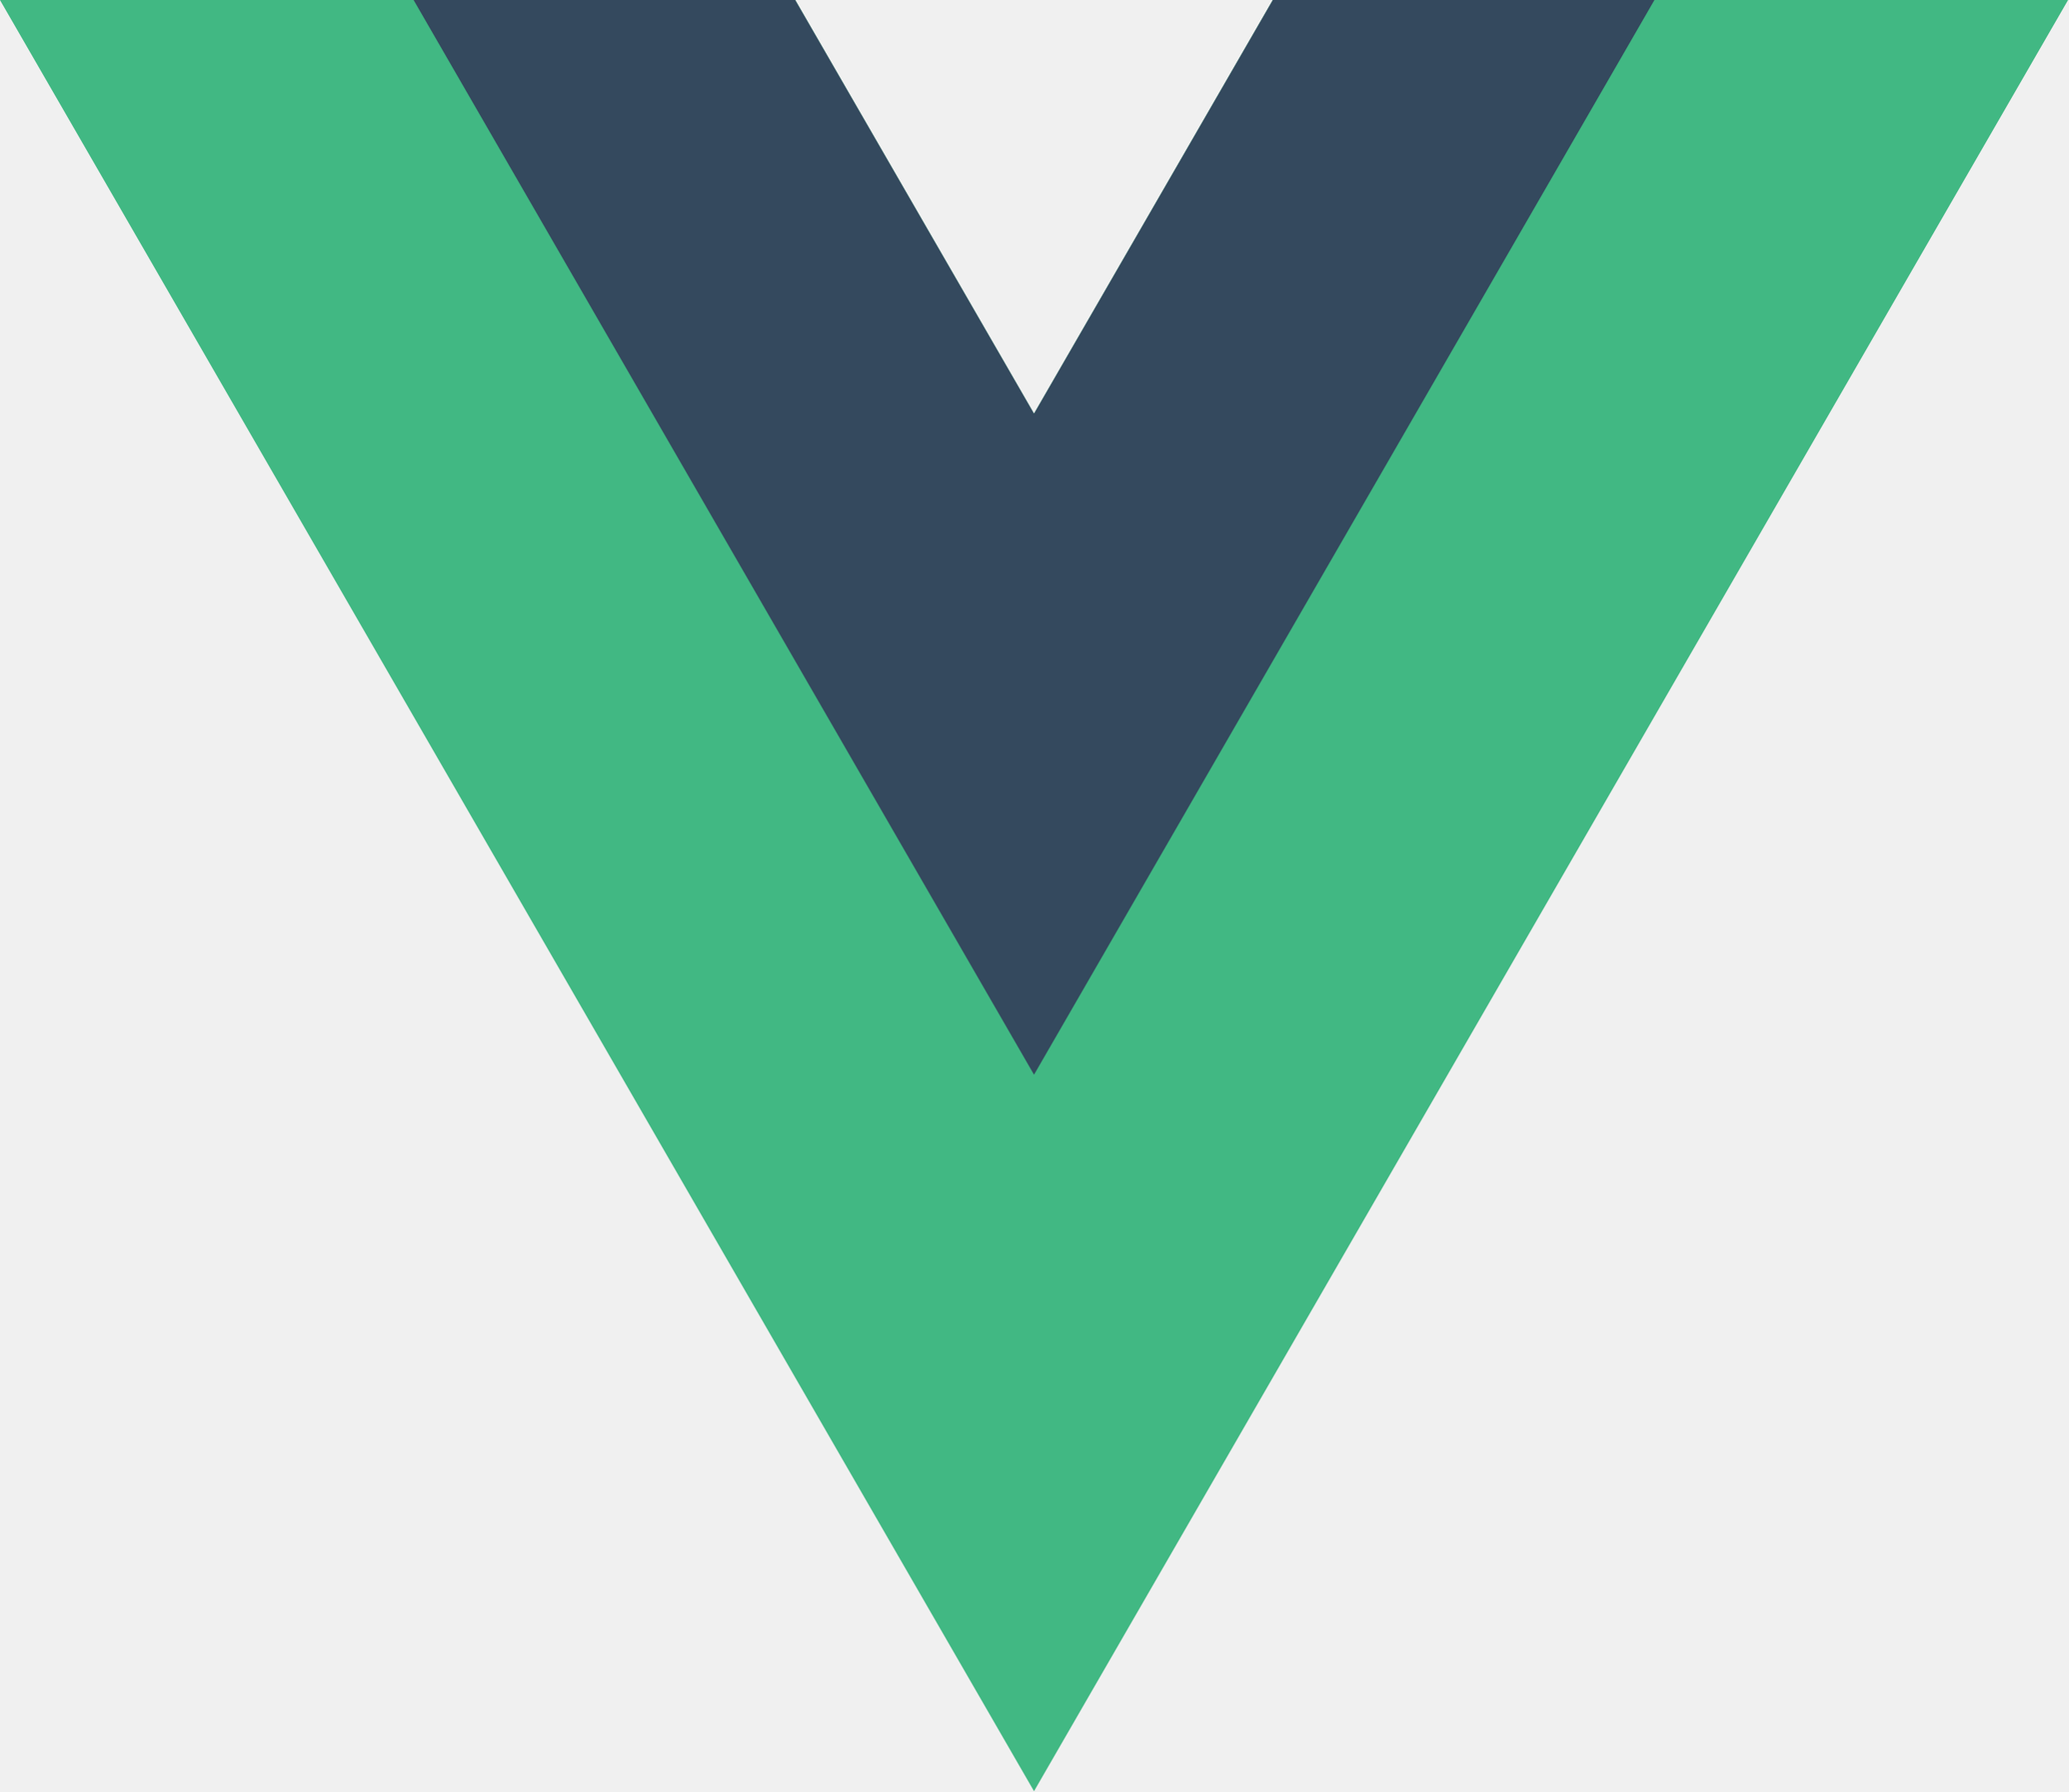
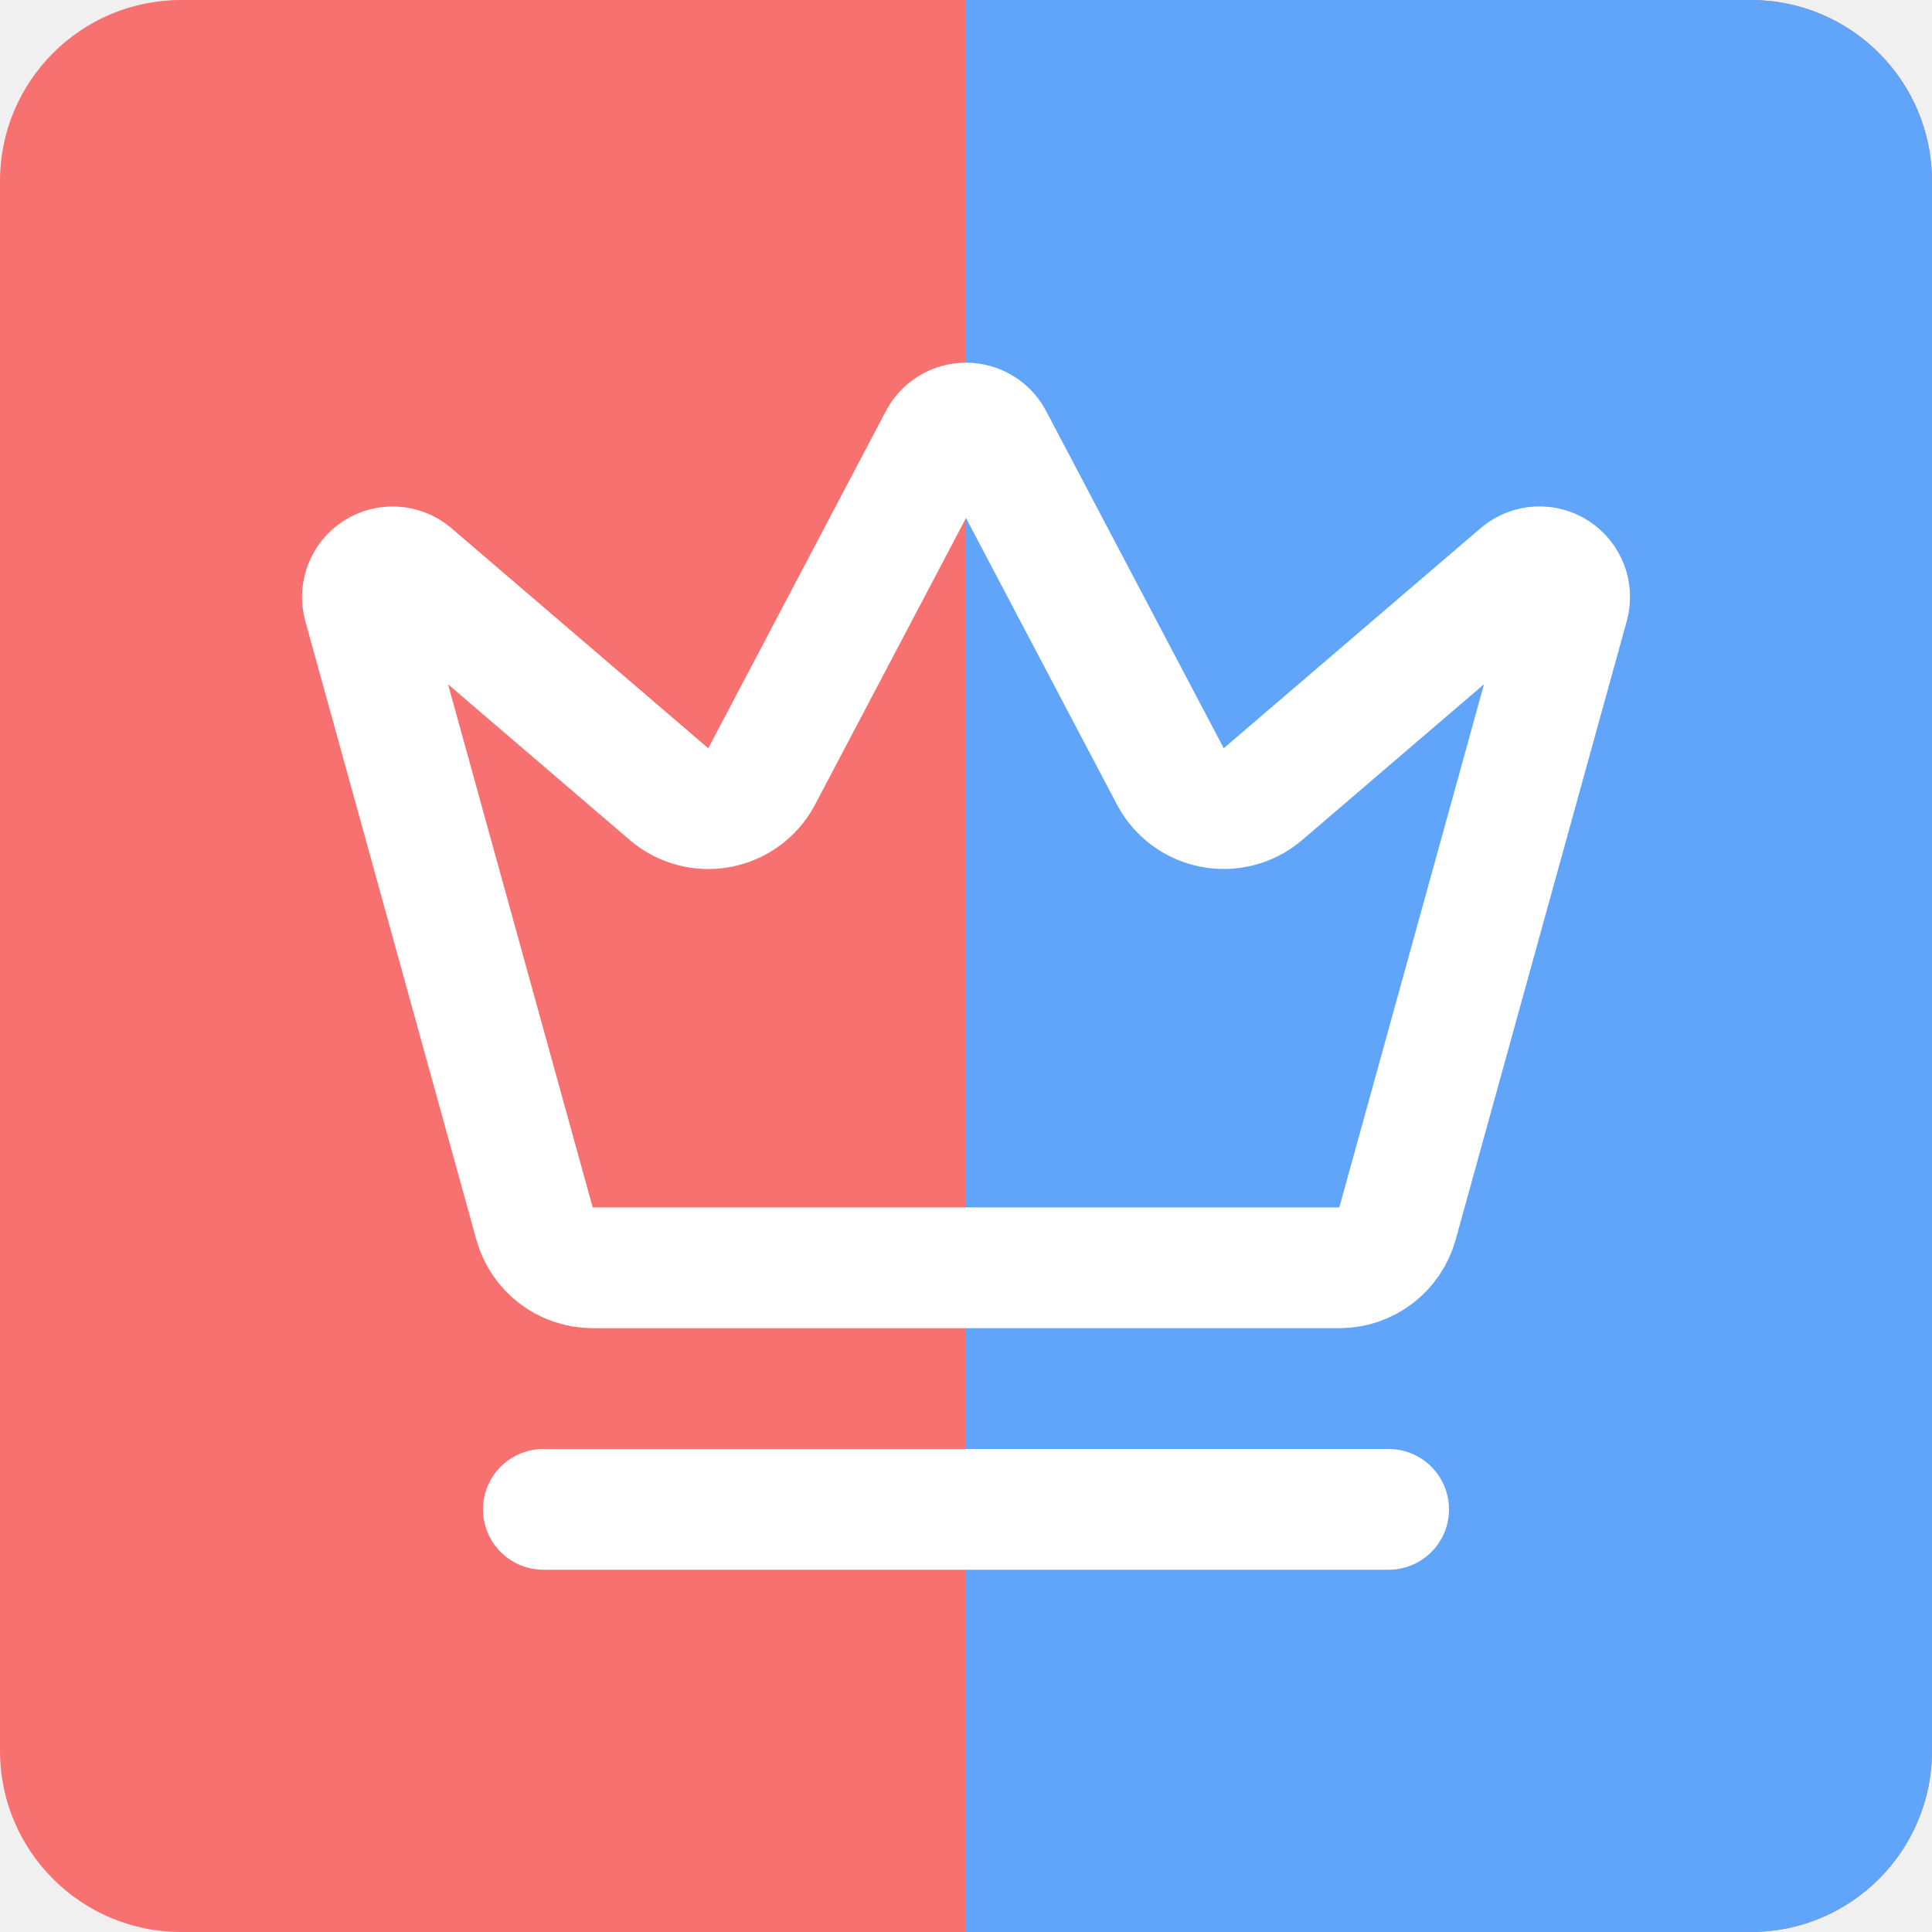
- <svg xmlns="http://www.w3.org/2000/svg" viewBox="0 0 261.76 226.69">
-   <path d="M161.096.001l-30.225 52.351L100.647.001H-.005l130.877 226.688L261.749.001z" fill="#41b883" />
-   <path d="M161.096.001l-30.225 52.351L100.647.001H52.346l78.526 136.01L209.398.001z" fill="#34495e" />
+ <svg xmlns="http://www.w3.org/2000/svg" viewBox="0 0 32 32">
+   <rect width="32" height="32" rx="3" ry="3" x="0" y="0" fill="rgb(248, 113, 113)" />
+   <rect width="16" height="32" rx="3" ry="3" x="16" y="0" fill="rgb(96, 165, 250)" />
+   <rect width="5" height="32" x="16" y="0" fill="rgb(96, 165, 250)" />
+   <svg x="4" y="4" width="24" height="24" viewBox="0 0 24 24" fill="none" stroke="white" stroke-width="2" stroke-linecap="round" stroke-linejoin="round" class="lucide lucide-crown">
+     <path d="M11.562 3.266a.5.5 0 0 1 .876 0L15.39 8.87a1 1 0 0 0 1.516.294L21.183 5.5a.5.5 0 0 1 .798.519l-2.834 10.246a1 1 0 0 1-.956.734H5.81a1 1 0 0 1-.957-.734L2.02 6.02a.5.5 0 0 1 .798-.519l4.276 3.664a1 1 0 0 0 1.516-.294z" />
+     <path d="M5 21h14" />
+   </svg>
</svg>
